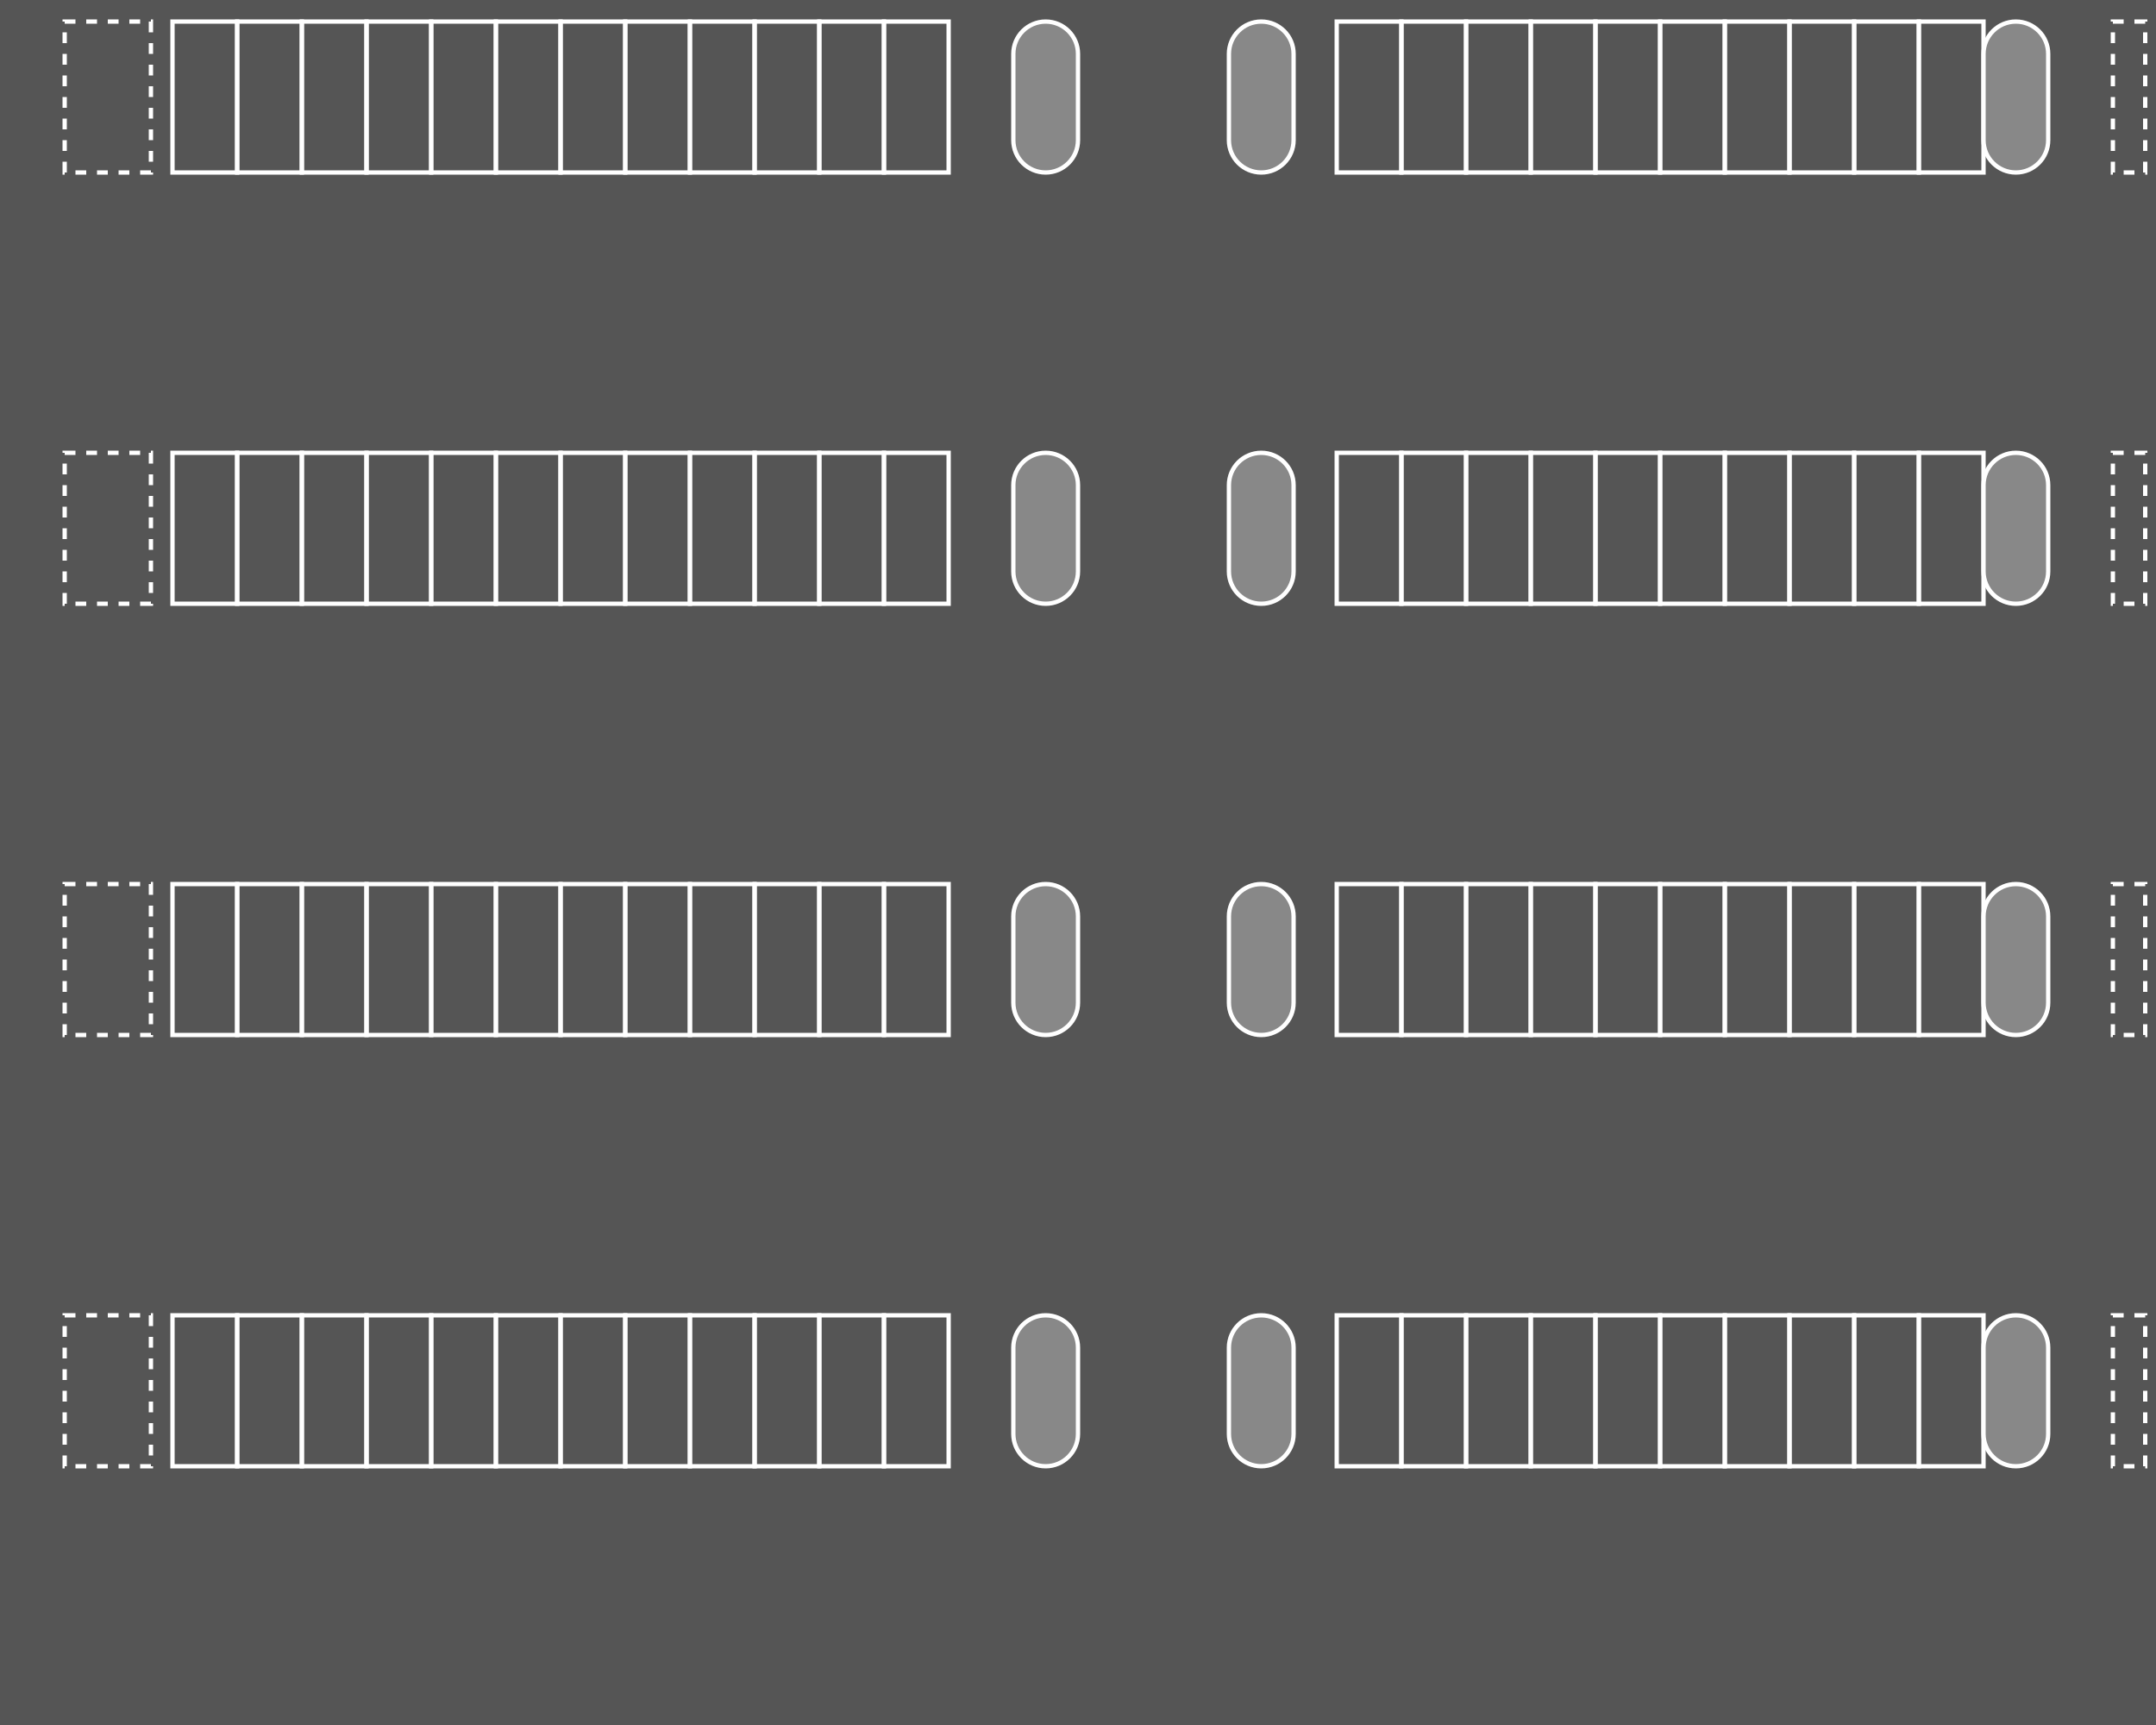
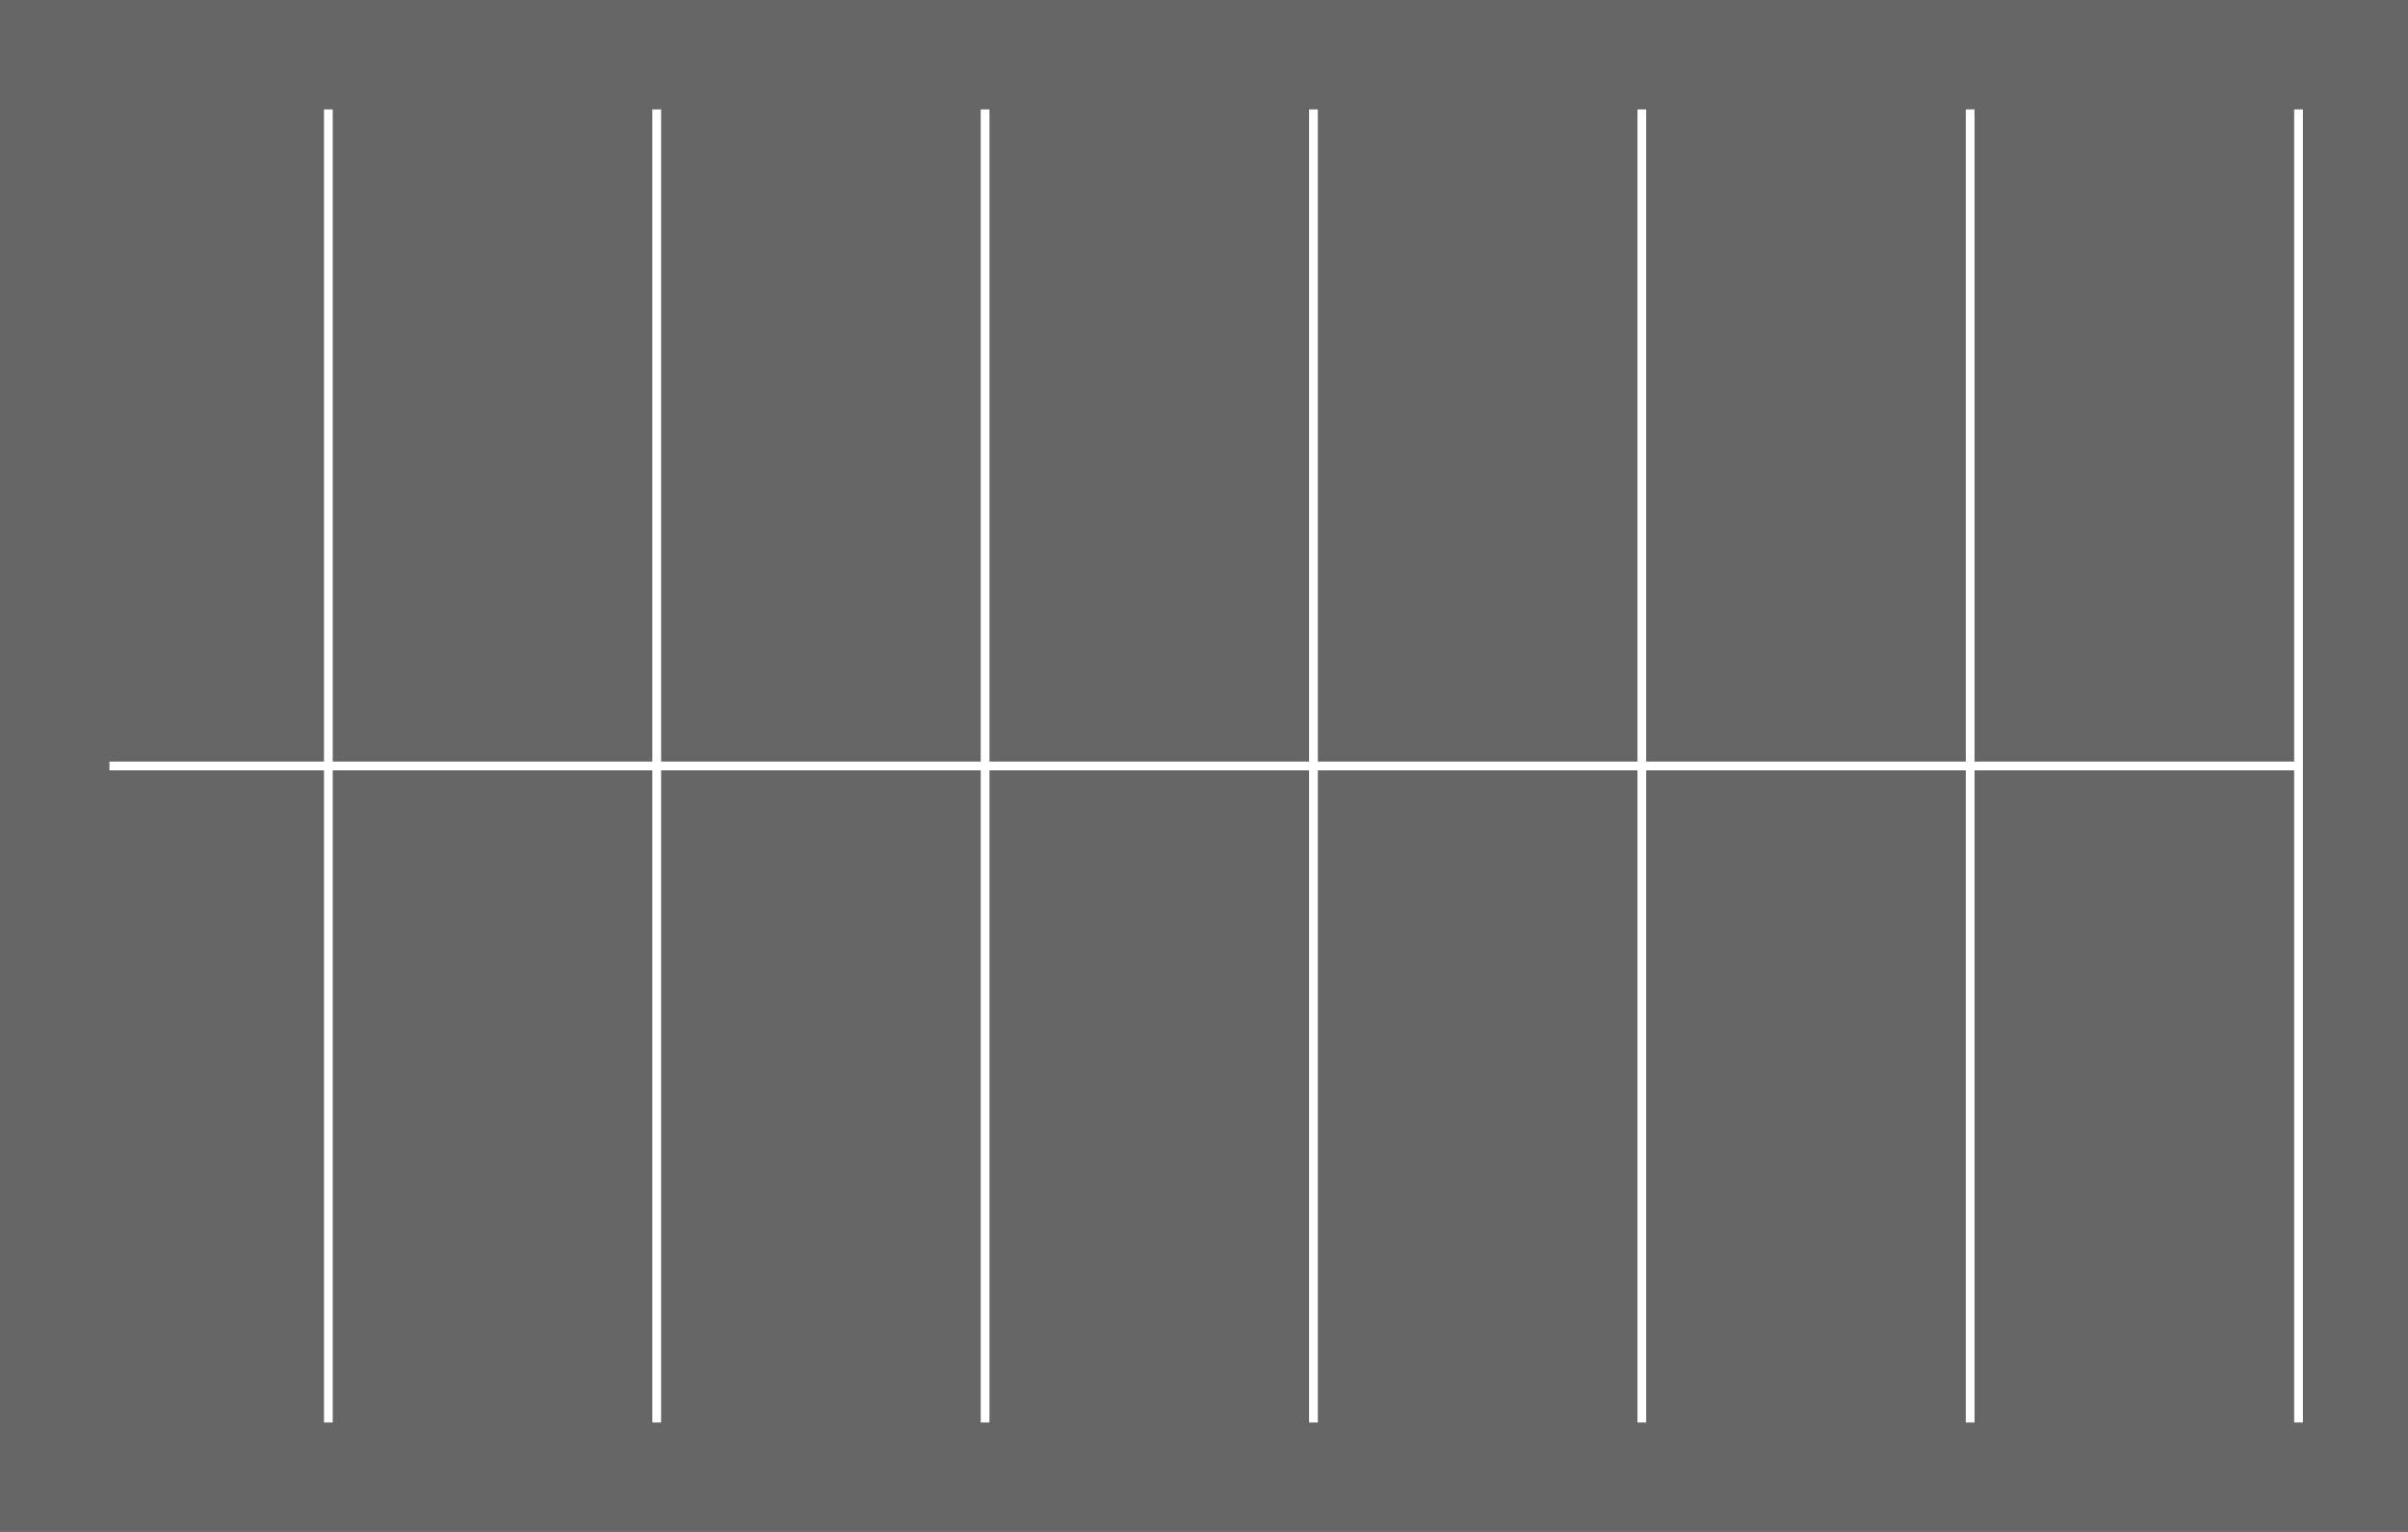
- <svg xmlns="http://www.w3.org/2000/svg" viewBox="0 0 1000 800">
-   <rect width="1000" height="800" fill="#555555" />
-   <rect x="30" y="10" width="40" height="70" fill="none" stroke="white" stroke-width="2" stroke-dasharray="5,5" />
-   <rect x="80" y="10" width="30" height="70" fill="none" stroke="white" stroke-width="2" />
-   <rect x="110" y="10" width="30" height="70" fill="none" stroke="white" stroke-width="2" />
-   <rect x="140" y="10" width="30" height="70" fill="none" stroke="white" stroke-width="2" />
-   <rect x="170" y="10" width="30" height="70" fill="none" stroke="white" stroke-width="2" />
-   <rect x="200" y="10" width="30" height="70" fill="none" stroke="white" stroke-width="2" />
-   <rect x="230" y="10" width="30" height="70" fill="none" stroke="white" stroke-width="2" />
-   <rect x="260" y="10" width="30" height="70" fill="none" stroke="white" stroke-width="2" />
-   <rect x="290" y="10" width="30" height="70" fill="none" stroke="white" stroke-width="2" />
-   <rect x="320" y="10" width="30" height="70" fill="none" stroke="white" stroke-width="2" />
-   <rect x="350" y="10" width="30" height="70" fill="none" stroke="white" stroke-width="2" />
-   <rect x="380" y="10" width="30" height="70" fill="none" stroke="white" stroke-width="2" />
-   <rect x="410" y="10" width="30" height="70" fill="none" stroke="white" stroke-width="2" />
-   <rect x="30" y="210" width="40" height="70" fill="none" stroke="white" stroke-width="2" stroke-dasharray="5,5" />
-   <rect x="80" y="210" width="30" height="70" fill="none" stroke="white" stroke-width="2" />
-   <rect x="110" y="210" width="30" height="70" fill="none" stroke="white" stroke-width="2" />
-   <rect x="140" y="210" width="30" height="70" fill="none" stroke="white" stroke-width="2" />
-   <rect x="170" y="210" width="30" height="70" fill="none" stroke="white" stroke-width="2" />
-   <rect x="200" y="210" width="30" height="70" fill="none" stroke="white" stroke-width="2" />
-   <rect x="230" y="210" width="30" height="70" fill="none" stroke="white" stroke-width="2" />
-   <rect x="260" y="210" width="30" height="70" fill="none" stroke="white" stroke-width="2" />
-   <rect x="290" y="210" width="30" height="70" fill="none" stroke="white" stroke-width="2" />
-   <rect x="320" y="210" width="30" height="70" fill="none" stroke="white" stroke-width="2" />
-   <rect x="350" y="210" width="30" height="70" fill="none" stroke="white" stroke-width="2" />
-   <rect x="380" y="210" width="30" height="70" fill="none" stroke="white" stroke-width="2" />
-   <rect x="410" y="210" width="30" height="70" fill="none" stroke="white" stroke-width="2" />
-   <rect x="30" y="410" width="40" height="70" fill="none" stroke="white" stroke-width="2" stroke-dasharray="5,5" />
-   <rect x="80" y="410" width="30" height="70" fill="none" stroke="white" stroke-width="2" />
-   <rect x="110" y="410" width="30" height="70" fill="none" stroke="white" stroke-width="2" />
-   <rect x="140" y="410" width="30" height="70" fill="none" stroke="white" stroke-width="2" />
-   <rect x="170" y="410" width="30" height="70" fill="none" stroke="white" stroke-width="2" />
-   <rect x="200" y="410" width="30" height="70" fill="none" stroke="white" stroke-width="2" />
-   <rect x="230" y="410" width="30" height="70" fill="none" stroke="white" stroke-width="2" />
-   <rect x="260" y="410" width="30" height="70" fill="none" stroke="white" stroke-width="2" />
-   <rect x="290" y="410" width="30" height="70" fill="none" stroke="white" stroke-width="2" />
-   <rect x="320" y="410" width="30" height="70" fill="none" stroke="white" stroke-width="2" />
-   <rect x="350" y="410" width="30" height="70" fill="none" stroke="white" stroke-width="2" />
-   <rect x="380" y="410" width="30" height="70" fill="none" stroke="white" stroke-width="2" />
-   <rect x="410" y="410" width="30" height="70" fill="none" stroke="white" stroke-width="2" />
-   <rect x="30" y="610" width="40" height="70" fill="none" stroke="white" stroke-width="2" stroke-dasharray="5,5" />
-   <rect x="80" y="610" width="30" height="70" fill="none" stroke="white" stroke-width="2" />
-   <rect x="110" y="610" width="30" height="70" fill="none" stroke="white" stroke-width="2" />
-   <rect x="140" y="610" width="30" height="70" fill="none" stroke="white" stroke-width="2" />
-   <rect x="170" y="610" width="30" height="70" fill="none" stroke="white" stroke-width="2" />
-   <rect x="200" y="610" width="30" height="70" fill="none" stroke="white" stroke-width="2" />
-   <rect x="230" y="610" width="30" height="70" fill="none" stroke="white" stroke-width="2" />
-   <rect x="260" y="610" width="30" height="70" fill="none" stroke="white" stroke-width="2" />
-   <rect x="290" y="610" width="30" height="70" fill="none" stroke="white" stroke-width="2" />
-   <rect x="320" y="610" width="30" height="70" fill="none" stroke="white" stroke-width="2" />
-   <rect x="350" y="610" width="30" height="70" fill="none" stroke="white" stroke-width="2" />
-   <rect x="380" y="610" width="30" height="70" fill="none" stroke="white" stroke-width="2" />
-   <rect x="410" y="610" width="30" height="70" fill="none" stroke="white" stroke-width="2" />
-   <rect x="470" y="10" width="30" height="70" rx="15" fill="#888888" stroke="white" stroke-width="2" />
-   <rect x="470" y="210" width="30" height="70" rx="15" fill="#888888" stroke="white" stroke-width="2" />
-   <rect x="470" y="410" width="30" height="70" rx="15" fill="#888888" stroke="white" stroke-width="2" />
-   <rect x="470" y="610" width="30" height="70" rx="15" fill="#888888" stroke="white" stroke-width="2" />
-   <rect x="570" y="10" width="30" height="70" rx="15" fill="#888888" stroke="white" stroke-width="2" />
-   <rect x="570" y="210" width="30" height="70" rx="15" fill="#888888" stroke="white" stroke-width="2" />
-   <rect x="570" y="410" width="30" height="70" rx="15" fill="#888888" stroke="white" stroke-width="2" />
-   <rect x="570" y="610" width="30" height="70" rx="15" fill="#888888" stroke="white" stroke-width="2" />
-   <rect x="620" y="10" width="30" height="70" fill="none" stroke="white" stroke-width="2" />
-   <rect x="650" y="10" width="30" height="70" fill="none" stroke="white" stroke-width="2" />
-   <rect x="680" y="10" width="30" height="70" fill="none" stroke="white" stroke-width="2" />
-   <rect x="710" y="10" width="30" height="70" fill="none" stroke="white" stroke-width="2" />
-   <rect x="740" y="10" width="30" height="70" fill="none" stroke="white" stroke-width="2" />
-   <rect x="770" y="10" width="30" height="70" fill="none" stroke="white" stroke-width="2" />
-   <rect x="800" y="10" width="30" height="70" fill="none" stroke="white" stroke-width="2" />
-   <rect x="830" y="10" width="30" height="70" fill="none" stroke="white" stroke-width="2" />
-   <rect x="860" y="10" width="30" height="70" fill="none" stroke="white" stroke-width="2" />
-   <rect x="890" y="10" width="30" height="70" fill="none" stroke="white" stroke-width="2" />
-   <rect x="920" y="10" width="30" height="70" rx="15" fill="#888888" stroke="white" stroke-width="2" />
-   <rect x="620" y="210" width="30" height="70" fill="none" stroke="white" stroke-width="2" />
-   <rect x="650" y="210" width="30" height="70" fill="none" stroke="white" stroke-width="2" />
-   <rect x="680" y="210" width="30" height="70" fill="none" stroke="white" stroke-width="2" />
-   <rect x="710" y="210" width="30" height="70" fill="none" stroke="white" stroke-width="2" />
-   <rect x="740" y="210" width="30" height="70" fill="none" stroke="white" stroke-width="2" />
-   <rect x="770" y="210" width="30" height="70" fill="none" stroke="white" stroke-width="2" />
-   <rect x="800" y="210" width="30" height="70" fill="none" stroke="white" stroke-width="2" />
-   <rect x="830" y="210" width="30" height="70" fill="none" stroke="white" stroke-width="2" />
-   <rect x="860" y="210" width="30" height="70" fill="none" stroke="white" stroke-width="2" />
-   <rect x="890" y="210" width="30" height="70" fill="none" stroke="white" stroke-width="2" />
-   <rect x="920" y="210" width="30" height="70" rx="15" fill="#888888" stroke="white" stroke-width="2" />
-   <rect x="620" y="410" width="30" height="70" fill="none" stroke="white" stroke-width="2" />
-   <rect x="650" y="410" width="30" height="70" fill="none" stroke="white" stroke-width="2" />
-   <rect x="680" y="410" width="30" height="70" fill="none" stroke="white" stroke-width="2" />
-   <rect x="710" y="410" width="30" height="70" fill="none" stroke="white" stroke-width="2" />
-   <rect x="740" y="410" width="30" height="70" fill="none" stroke="white" stroke-width="2" />
-   <rect x="770" y="410" width="30" height="70" fill="none" stroke="white" stroke-width="2" />
-   <rect x="800" y="410" width="30" height="70" fill="none" stroke="white" stroke-width="2" />
-   <rect x="830" y="410" width="30" height="70" fill="none" stroke="white" stroke-width="2" />
-   <rect x="860" y="410" width="30" height="70" fill="none" stroke="white" stroke-width="2" />
-   <rect x="890" y="410" width="30" height="70" fill="none" stroke="white" stroke-width="2" />
-   <rect x="920" y="410" width="30" height="70" rx="15" fill="#888888" stroke="white" stroke-width="2" />
-   <rect x="620" y="610" width="30" height="70" fill="none" stroke="white" stroke-width="2" />
-   <rect x="650" y="610" width="30" height="70" fill="none" stroke="white" stroke-width="2" />
-   <rect x="680" y="610" width="30" height="70" fill="none" stroke="white" stroke-width="2" />
-   <rect x="710" y="610" width="30" height="70" fill="none" stroke="white" stroke-width="2" />
-   <rect x="740" y="610" width="30" height="70" fill="none" stroke="white" stroke-width="2" />
-   <rect x="770" y="610" width="30" height="70" fill="none" stroke="white" stroke-width="2" />
-   <rect x="800" y="610" width="30" height="70" fill="none" stroke="white" stroke-width="2" />
-   <rect x="830" y="610" width="30" height="70" fill="none" stroke="white" stroke-width="2" />
-   <rect x="860" y="610" width="30" height="70" fill="none" stroke="white" stroke-width="2" />
-   <rect x="890" y="610" width="30" height="70" fill="none" stroke="white" stroke-width="2" />
-   <rect x="920" y="610" width="30" height="70" rx="15" fill="#888888" stroke="white" stroke-width="2" />
-   <rect x="980" y="10" width="15" height="70" fill="none" stroke="white" stroke-width="2" stroke-dasharray="5,5" />
-   <rect x="980" y="210" width="15" height="70" fill="none" stroke="white" stroke-width="2" stroke-dasharray="5,5" />
-   <rect x="980" y="410" width="15" height="70" fill="none" stroke="white" stroke-width="2" stroke-dasharray="5,5" />
-   <rect x="980" y="610" width="15" height="70" fill="none" stroke="white" stroke-width="2" stroke-dasharray="5,5" />
+ <svg xmlns="http://www.w3.org/2000/svg" viewBox="0 0 1100 700">
+   <rect x="0" y="0" width="1100" height="700" fill="#666666" />
+   <line x1="150" y1="50" x2="150" y2="650" stroke="white" stroke-width="4" />
+   <line x1="300" y1="50" x2="300" y2="650" stroke="white" stroke-width="4" />
+   <line x1="450" y1="50" x2="450" y2="650" stroke="white" stroke-width="4" />
+   <line x1="600" y1="50" x2="600" y2="650" stroke="white" stroke-width="4" />
+   <line x1="750" y1="50" x2="750" y2="650" stroke="white" stroke-width="4" />
+   <line x1="900" y1="50" x2="900" y2="650" stroke="white" stroke-width="4" />
+   <line x1="1050" y1="50" x2="1050" y2="650" stroke="white" stroke-width="4" />
+   <line x1="50" y1="350" x2="1050" y2="350" stroke="white" stroke-width="4" />
</svg>
